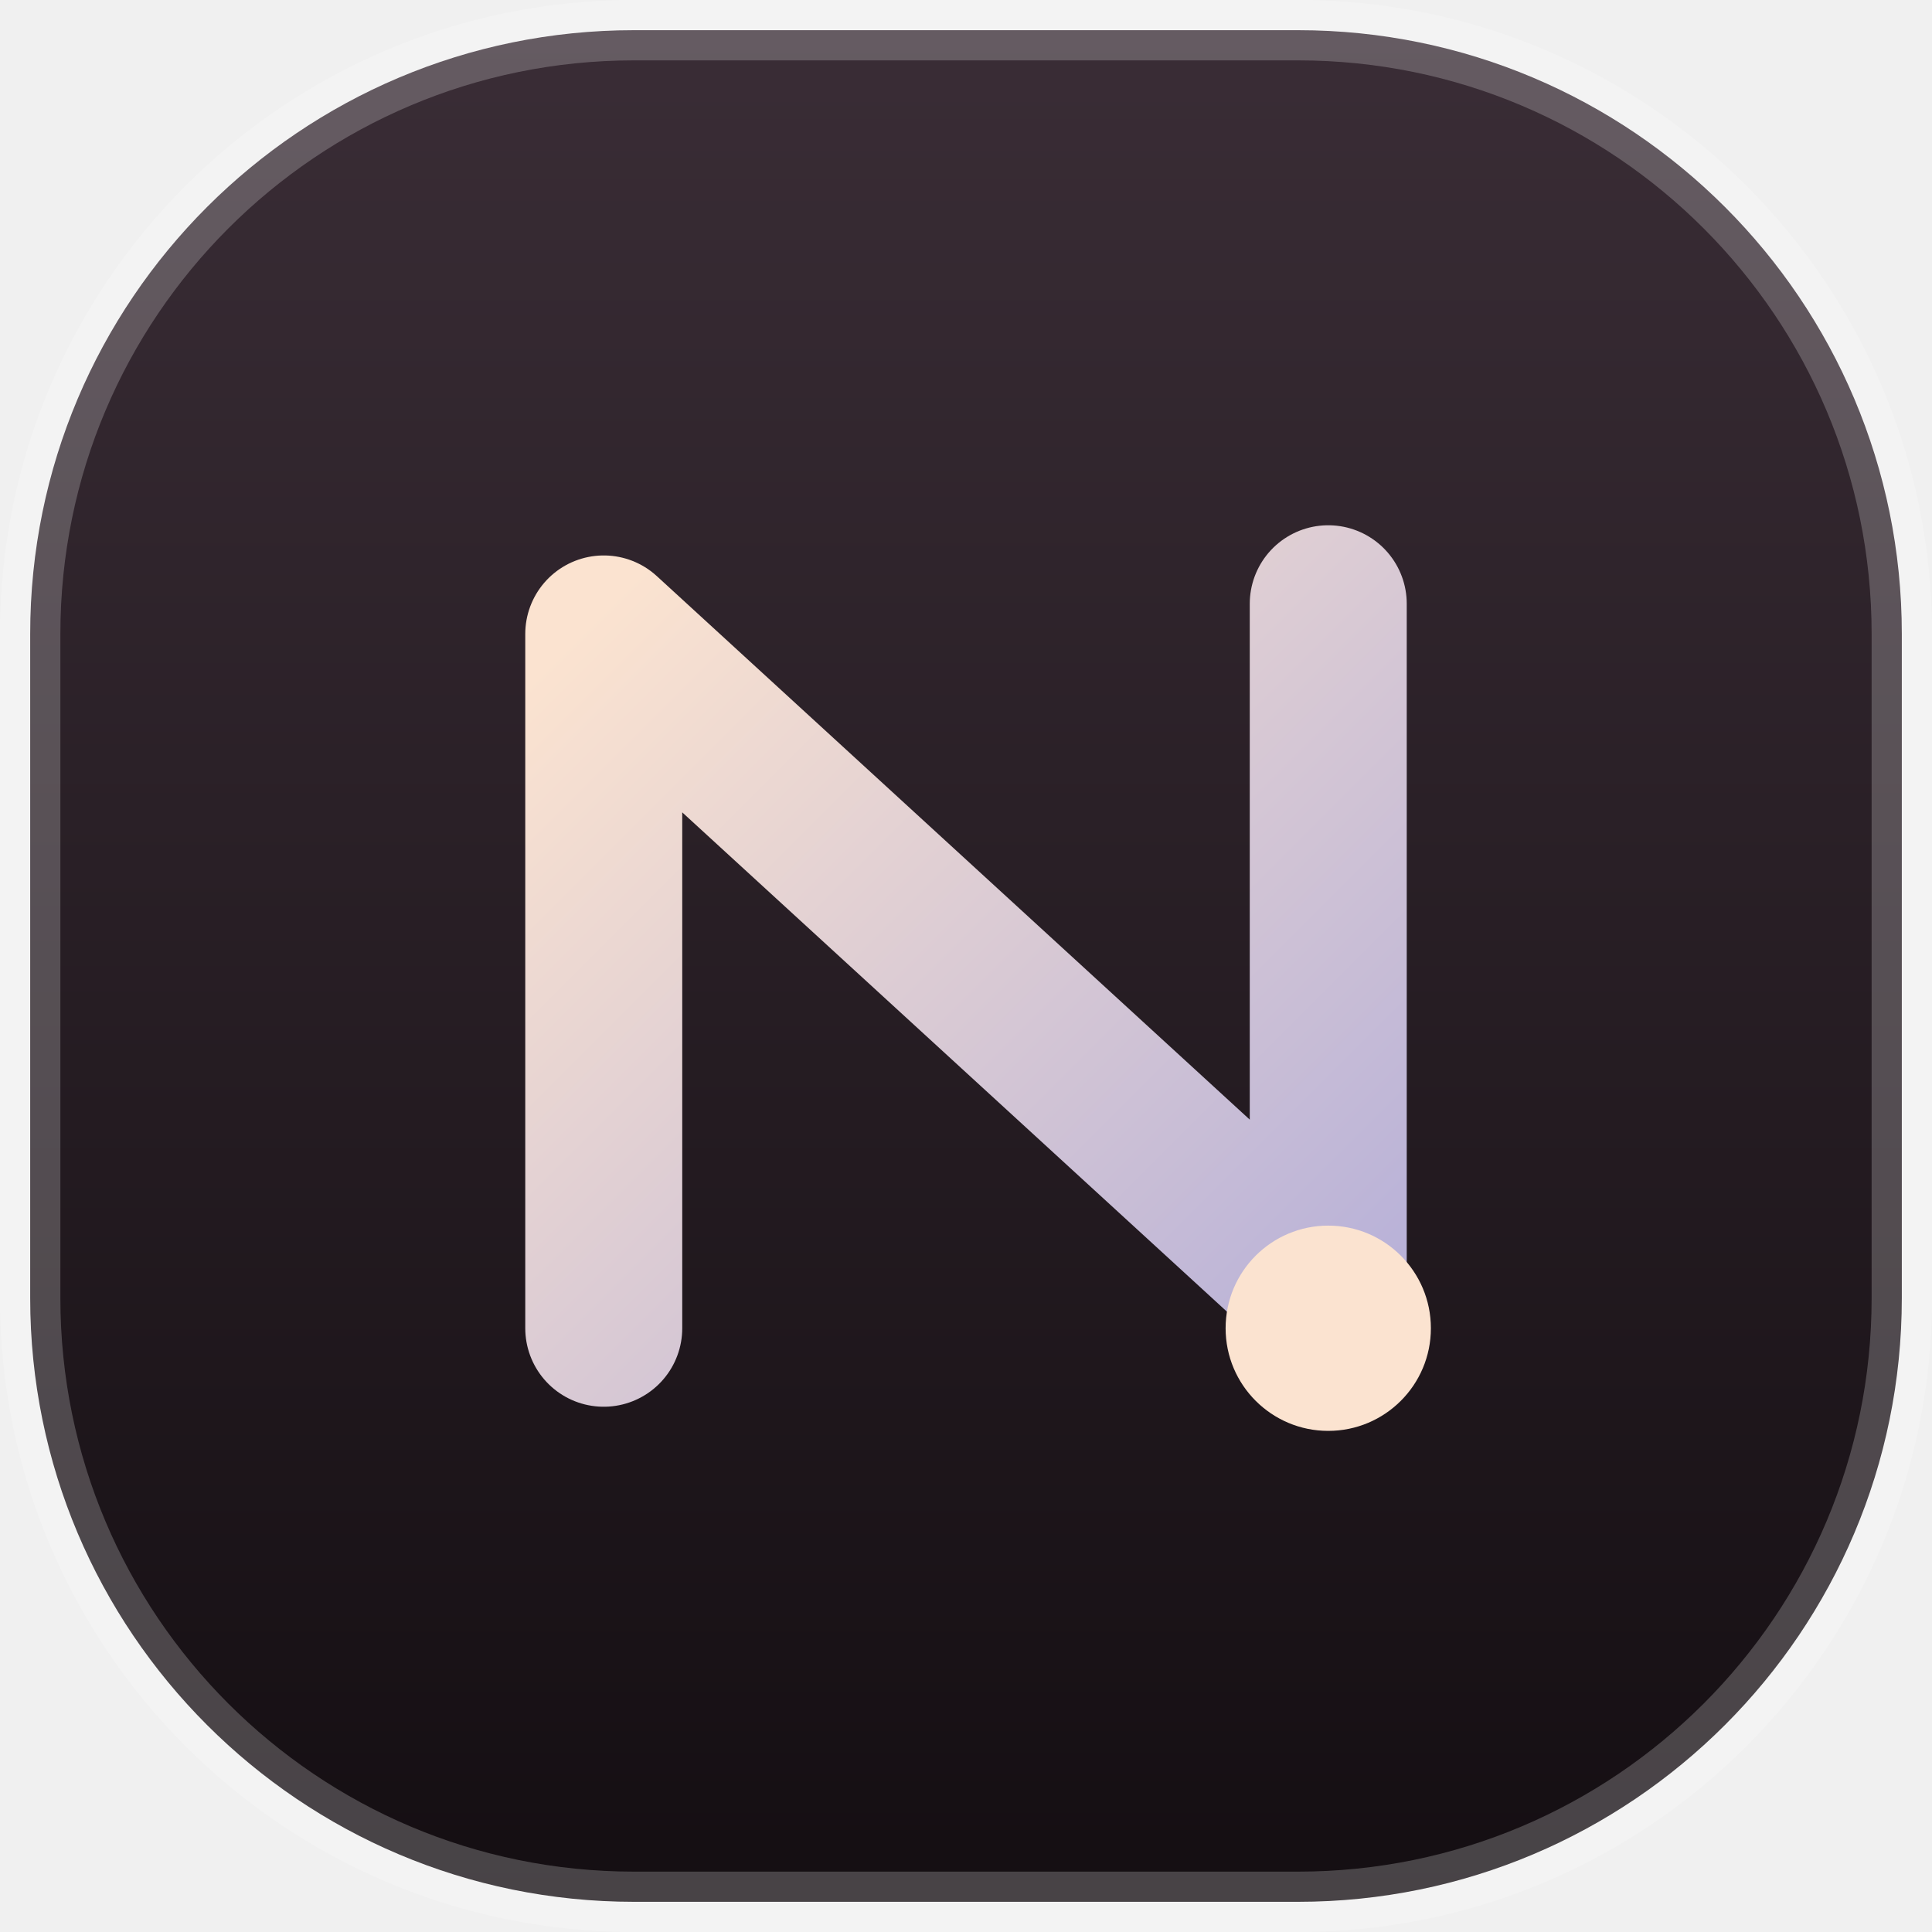
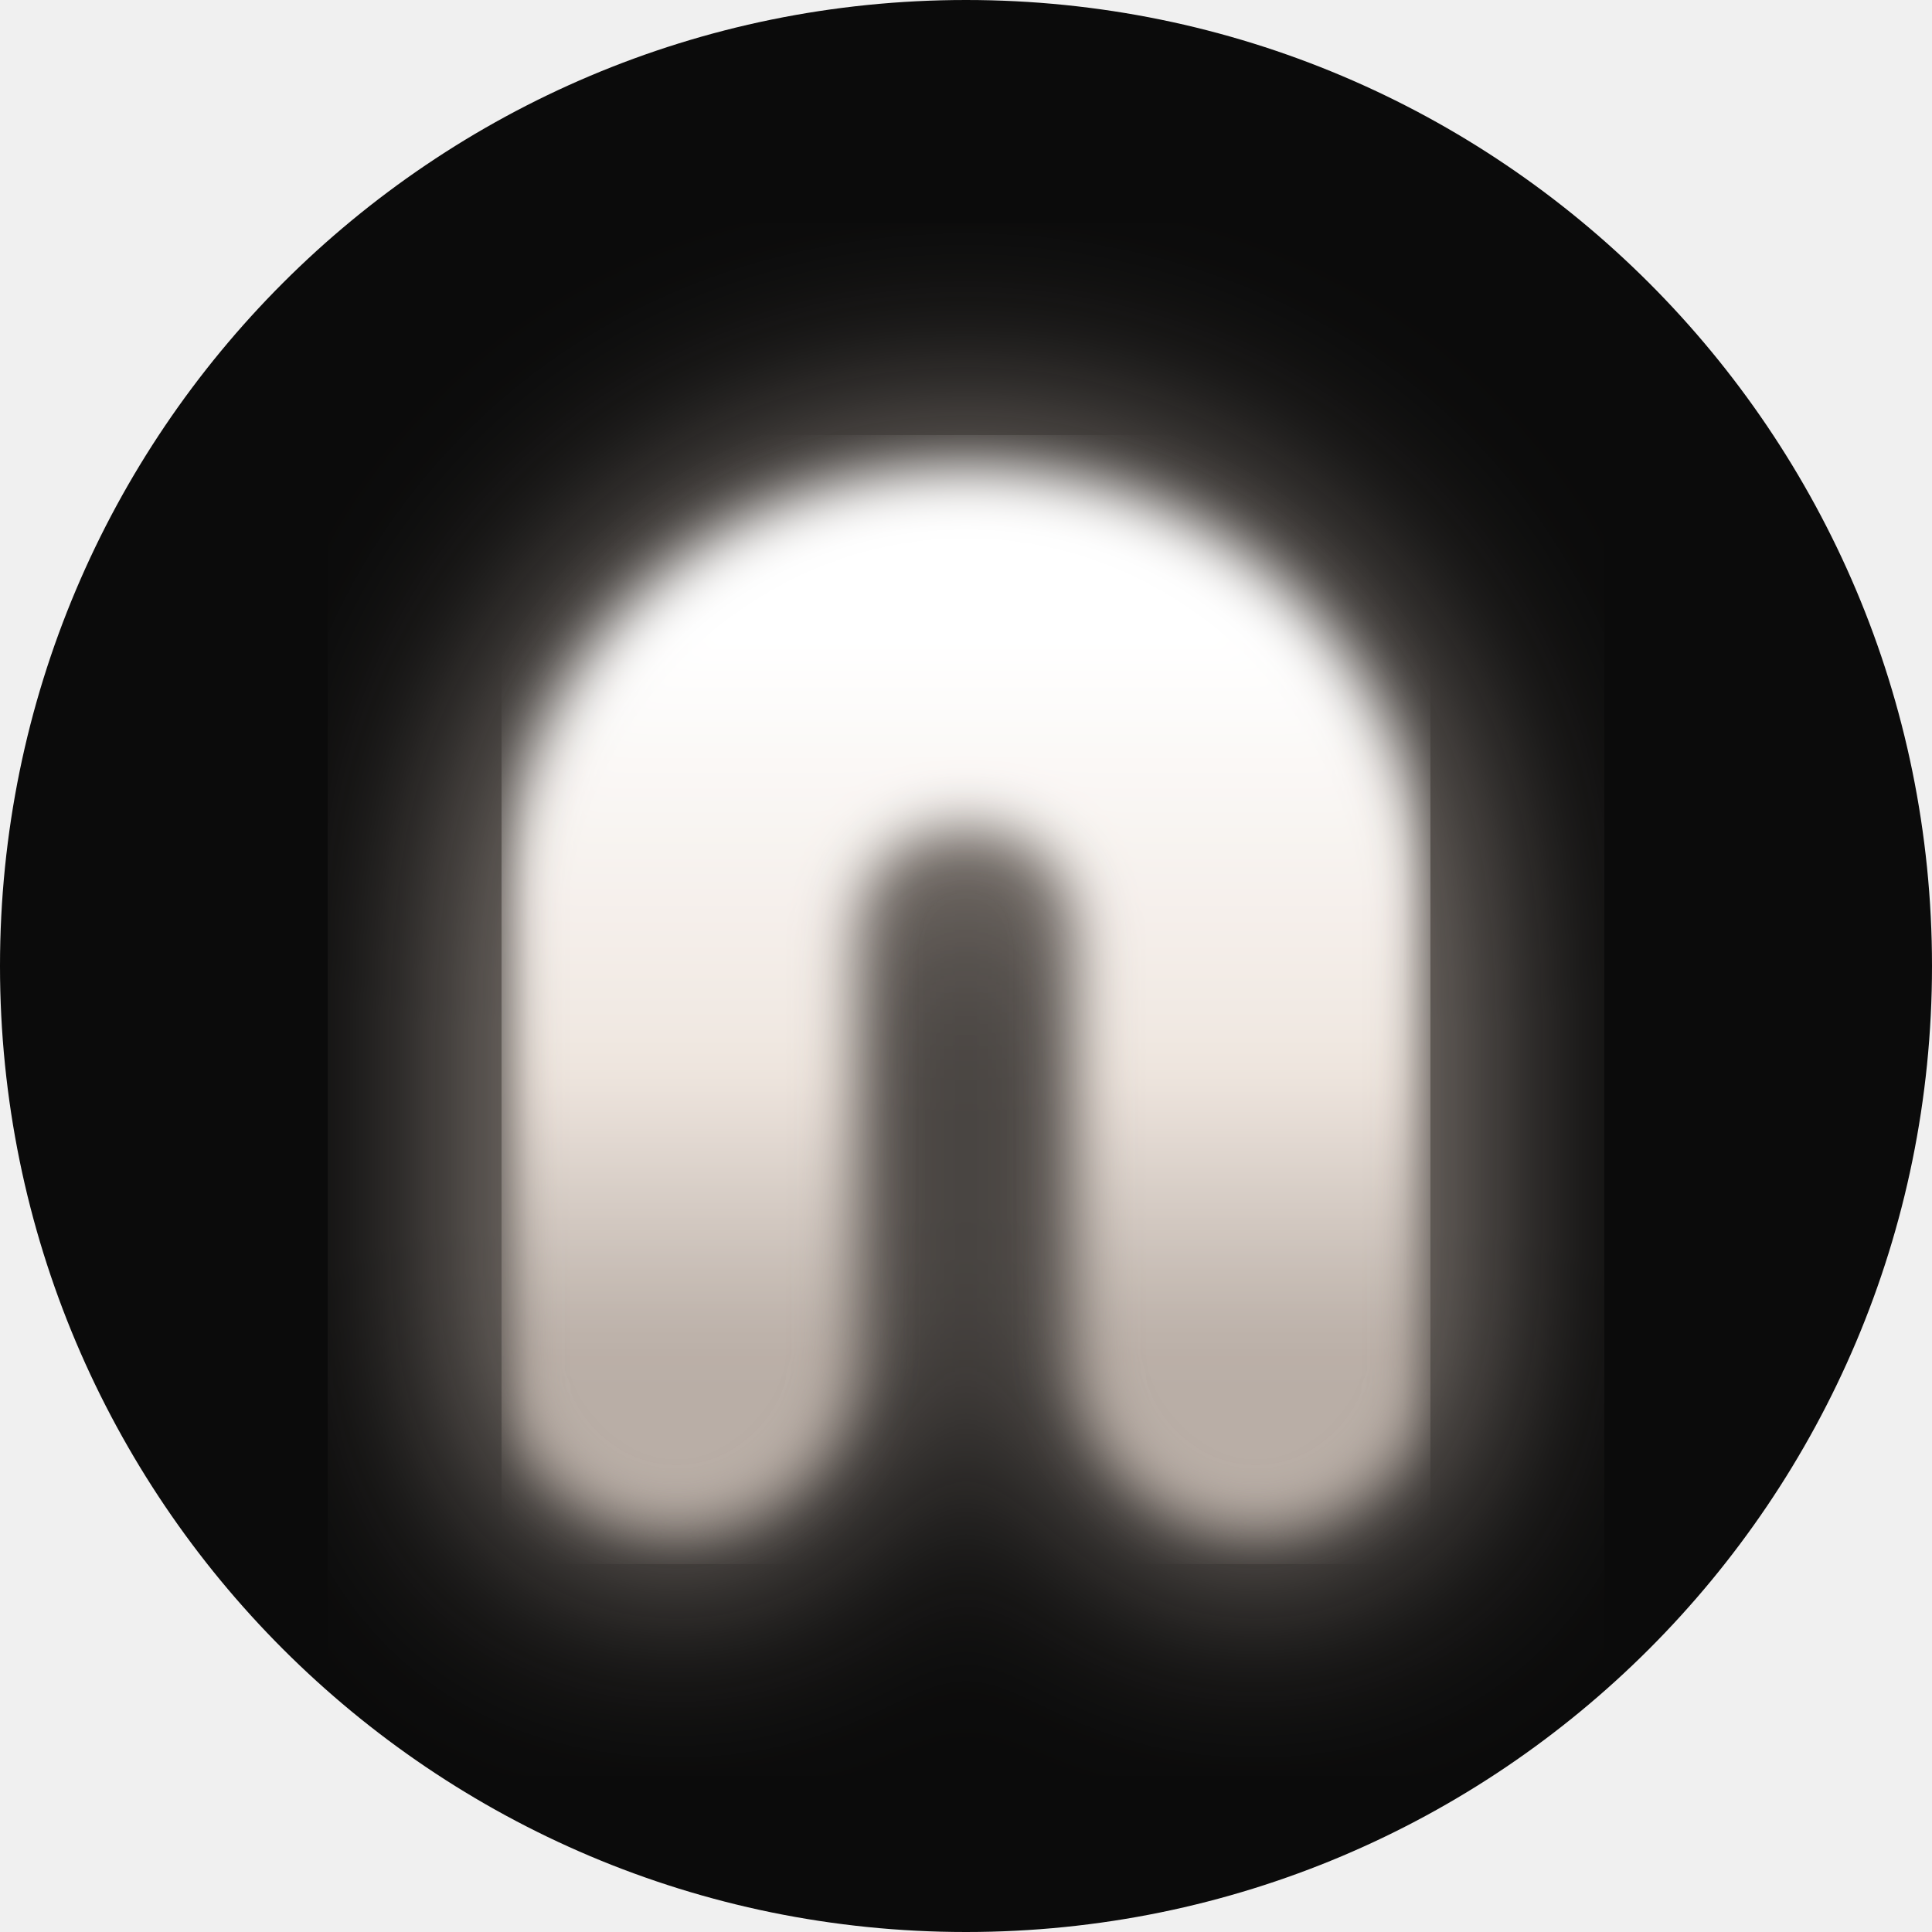
<svg xmlns="http://www.w3.org/2000/svg" viewBox="0 0 32 32">
  <defs>
-     <linearGradient id="t" x1="0" y1="0" x2="0" y2="1">
-       <stop offset="0" stop-color="#3a2d36" />
-       <stop offset="1" stop-color="#140e12" />
+     <linearGradient id="g" x1="0" y1="0" x2="0" y2="1">
+       <stop offset="0" stop-color="#fff" />
+       <stop offset=".6" stop-color="#efe6df" />
+       <stop offset="1" stop-color="#b9aea6" />
    </linearGradient>
-     <linearGradient id="s" x1="0" y1="0" x2="1" y2="1">
-       <stop offset="0" stop-color="#fbe3d0" />
-       <stop offset="1" stop-color="#b9b2d8" />
-     </linearGradient>
+     <filter id="h" x="-60%" y="-60%" width="220%" height="220%">
+       <feGaussianBlur stdDeviation="2.2" />
+     </filter>
+     <filter id="s" x="-30%" y="-30%" width="160%" height="160%">
+       <feGaussianBlur stdDeviation=".6" />
+     </filter>
  </defs>
-   <rect x=".5" y=".5" width="31" height="31" rx="10" fill="url(#t)" stroke="#ffffff" stroke-opacity=".22" />
-   <path d="M10 22V10.5l12 11V10" fill="none" stroke="url(#s)" stroke-width="2.6" stroke-linecap="round" stroke-linejoin="round" />
-   <circle cx="22" cy="22" r="1.7" fill="#fbe3d0" />
+   <circle cx="16" cy="16" r="16" fill="#0b0b0b" />
+   <g transform="translate(3.2 3.2) scale(.8)">
+     <path d="M10 24V15.6C10 11.9 12.6 9.4 16 9.4S22 11.9 22 15.6V24" fill="none" stroke="#f3e4d8" stroke-opacity=".55" stroke-width="9" stroke-linecap="round" filter="url(#h)" />
+     <path d="M10 24V15.6C10 11.9 12.6 9.4 16 9.4S22 11.9 22 15.6V24" fill="none" stroke="url(#g)" stroke-width="7.4" stroke-linecap="round" filter="url(#s)" />
+   </g>
</svg>
